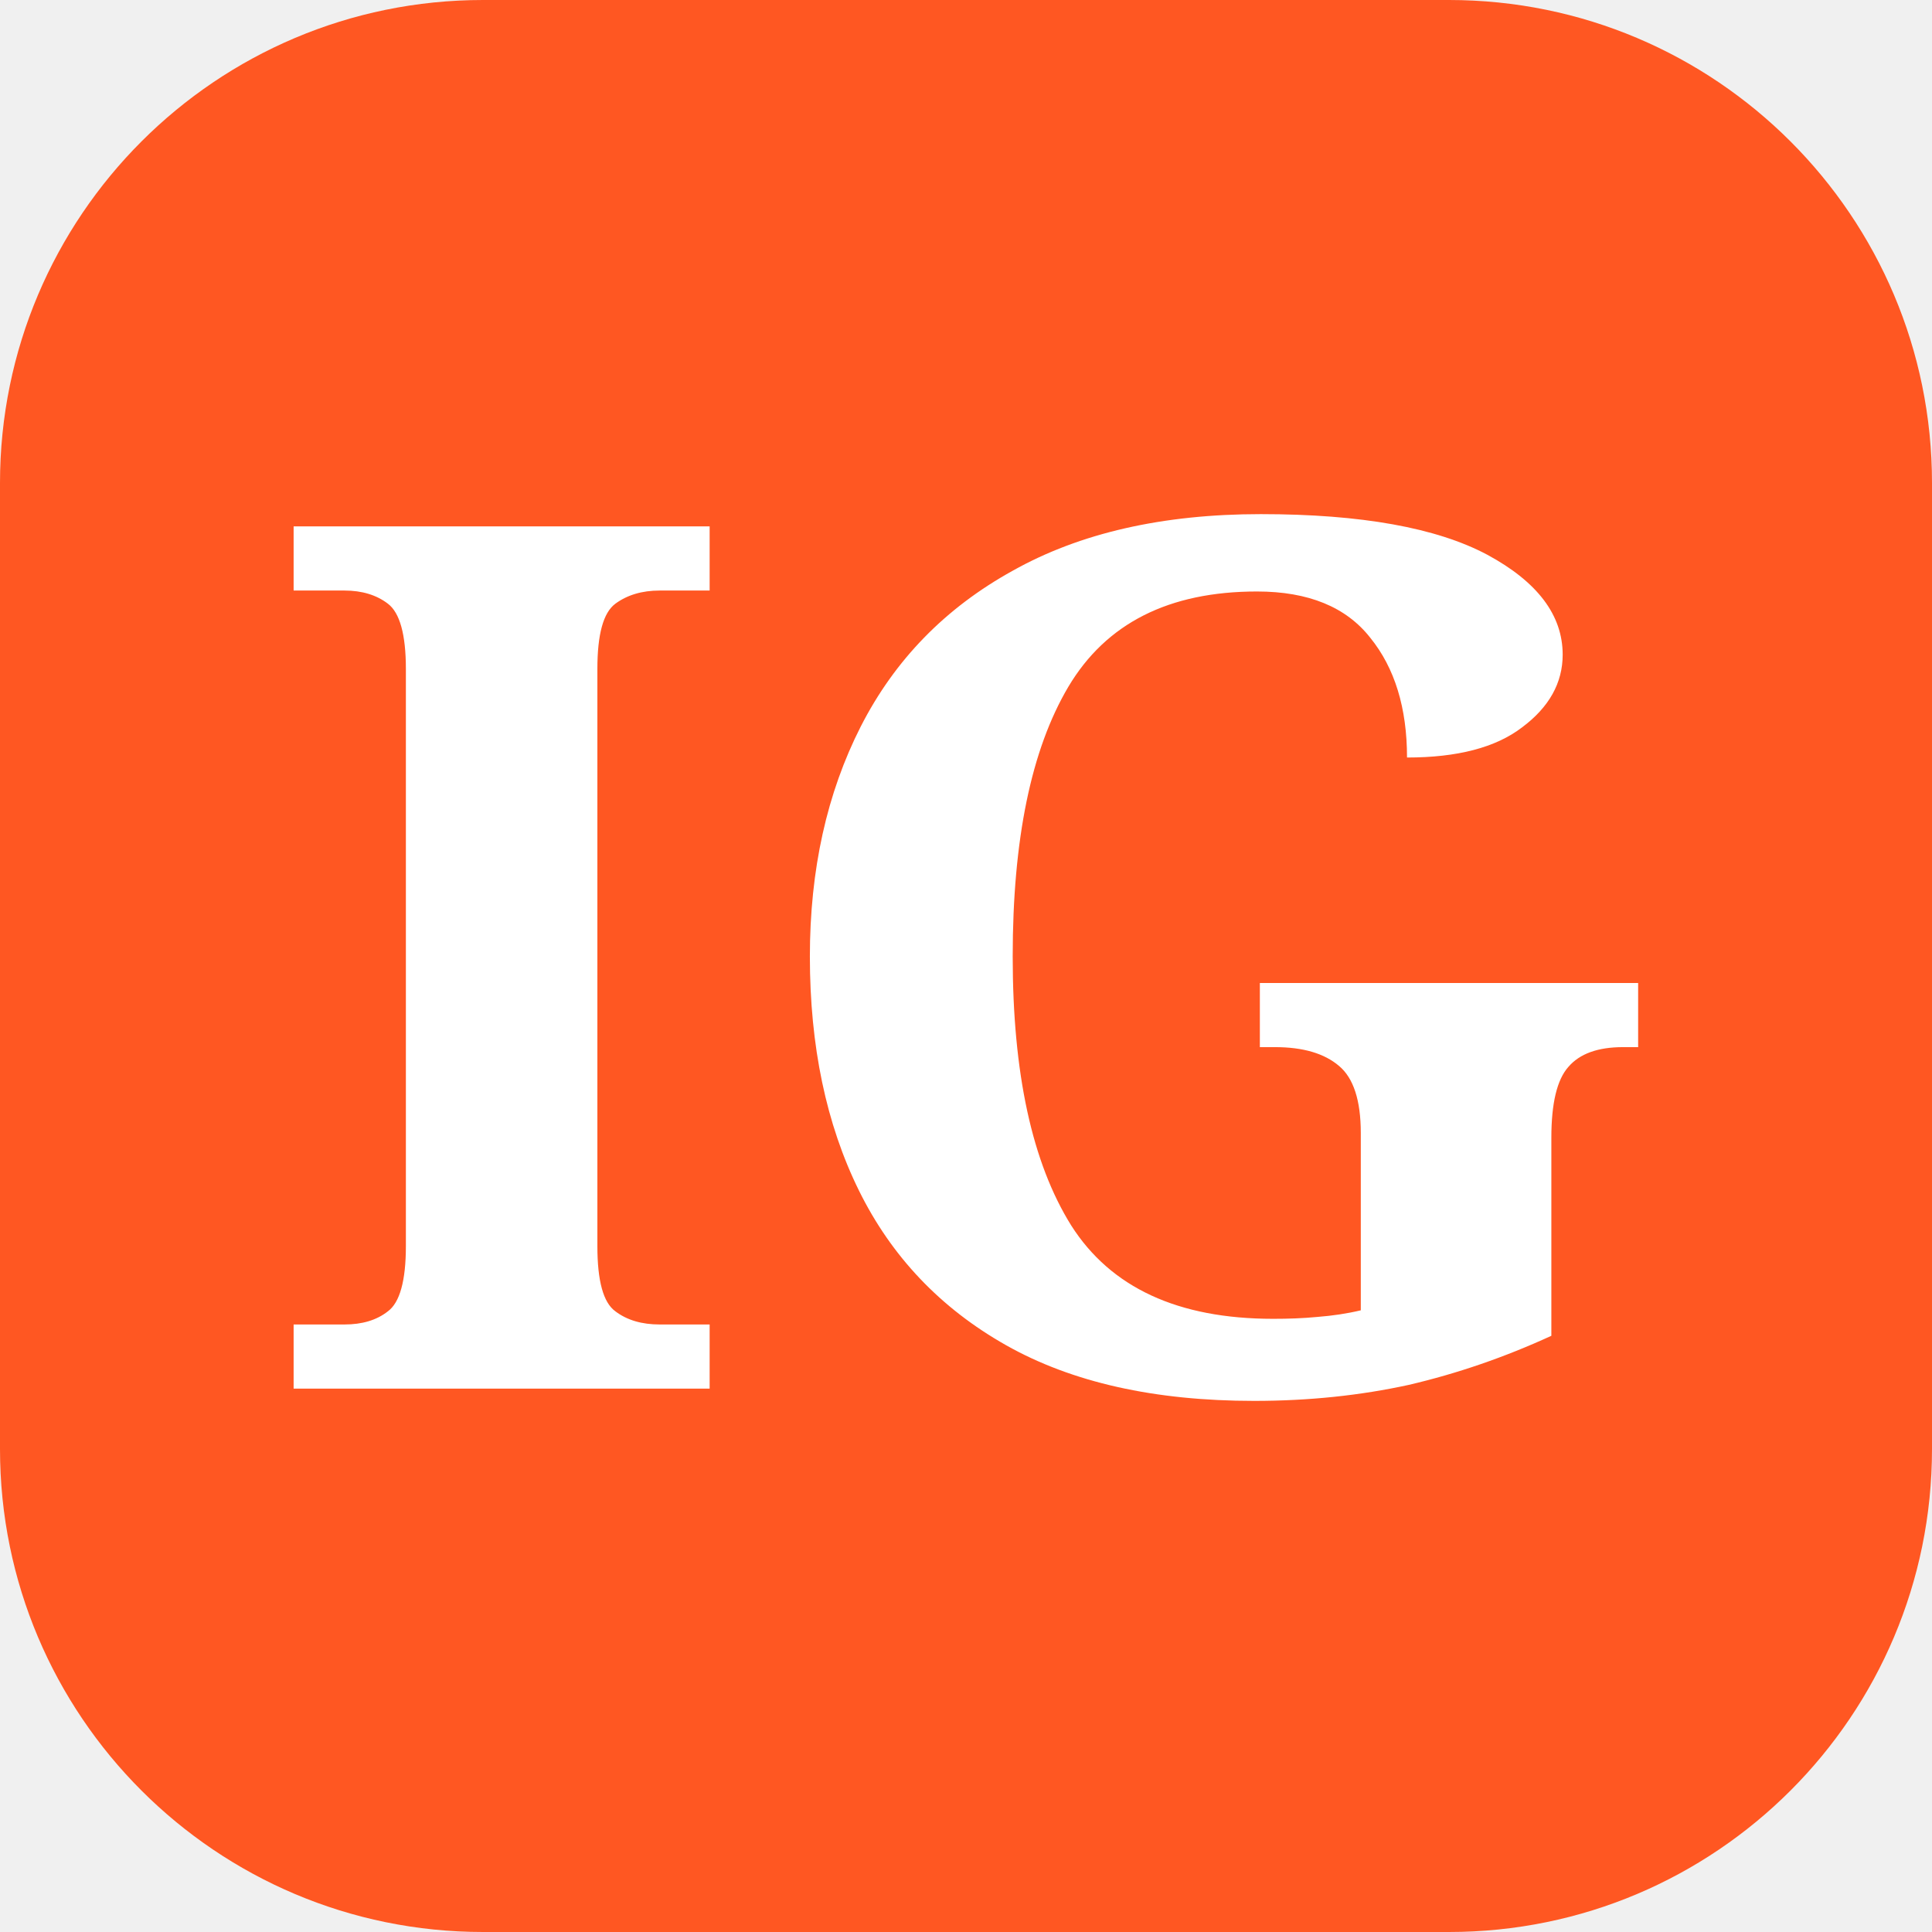
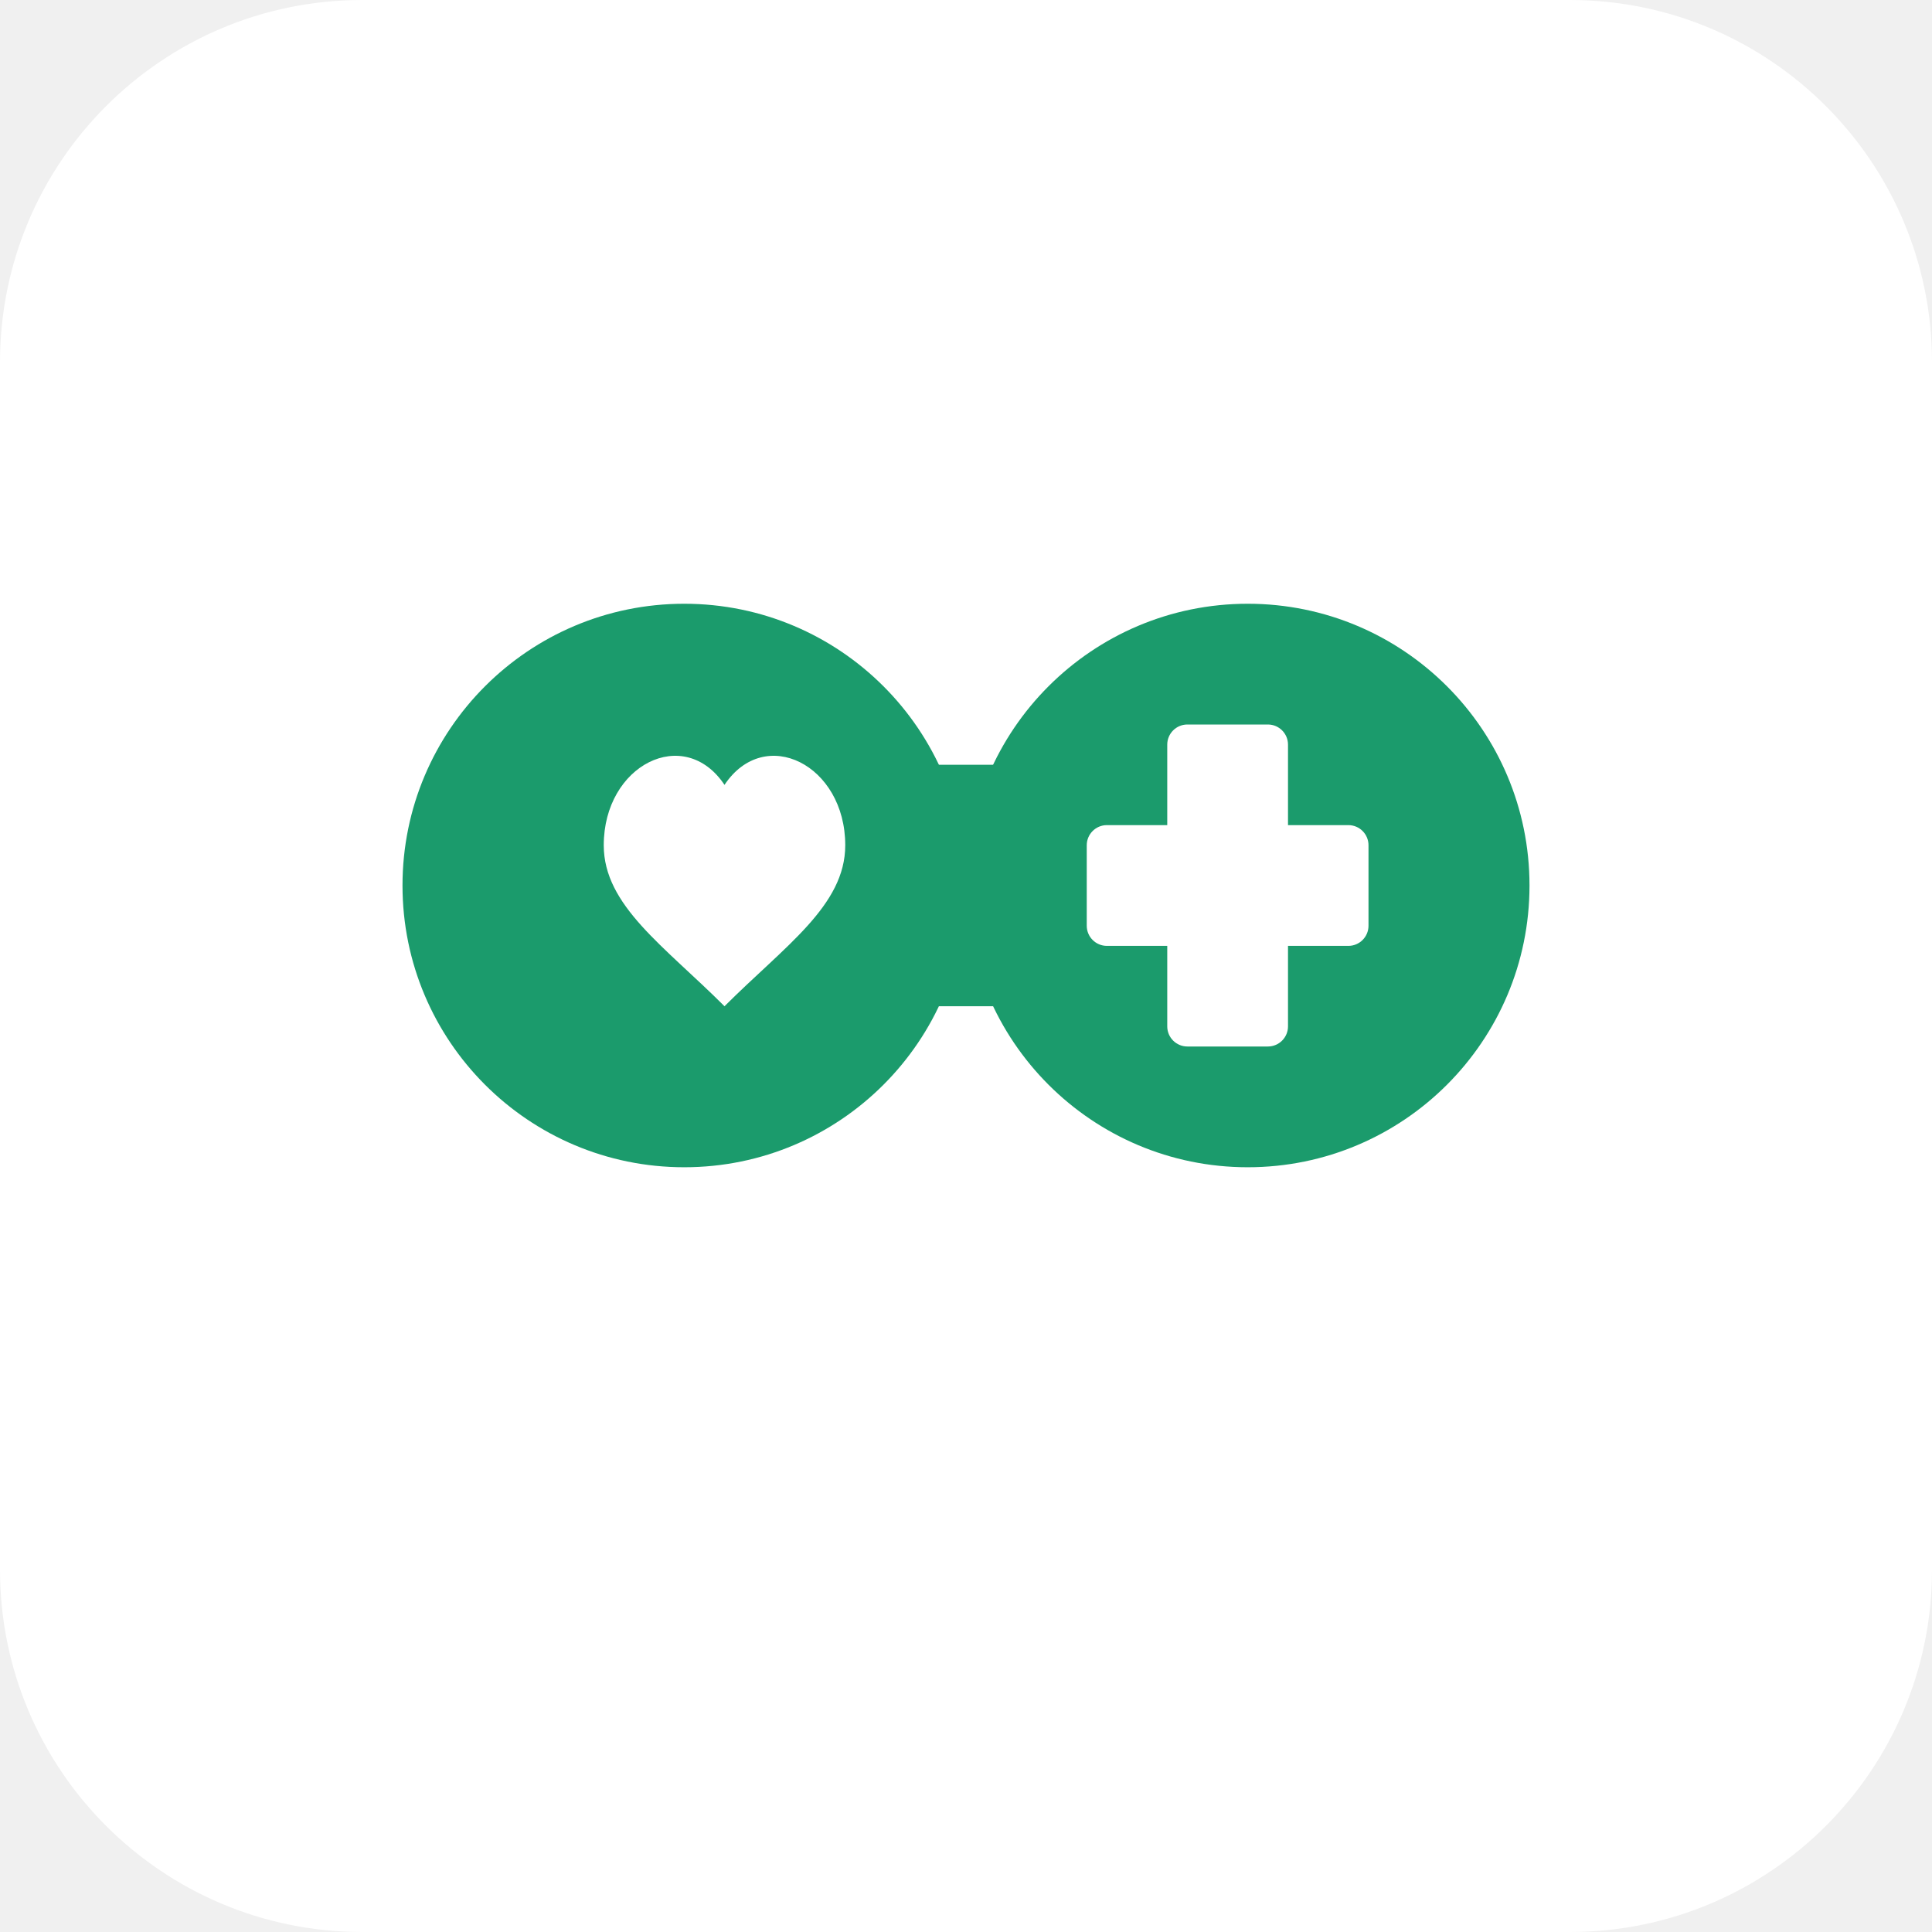
- <svg xmlns="http://www.w3.org/2000/svg" viewBox="0 0 32 32">
-   <rect width="32" height="32" rx="8" fill="#FF5722" />
-   <text x="16" y="23" font-size="20" text-anchor="middle" font-family="serif" font-weight="900" fill="white">IG</text>
+ <svg xmlns="http://www.w3.org/2000/svg" viewBox="0 0 96 96" role="img" aria-label="FundDoo icon">
+   <rect width="96" height="96" rx="18" fill="#FFFFFF" />
+   <rect x="34" y="38" width="28" height="12" rx="6" fill="#1B9B6C" />
+   <circle cx="34" cy="44" r="14" fill="#1B9B6C" />
+   <circle cx="62" cy="44" r="14" fill="#1B9B6C" />
+   <path d="M30 42 C30 38 34 36 36 39 C38 36 42 38 42 42 C42 45 39 47 36 50 C33 47 30 45 30 42 Z" fill="#FFFFFF" />
+   <rect x="58" y="36" width="6" height="16" rx="1" fill="#FFFFFF" />
+   <rect x="54" y="41" width="14" height="6" rx="1" fill="#FFFFFF" />
</svg>
